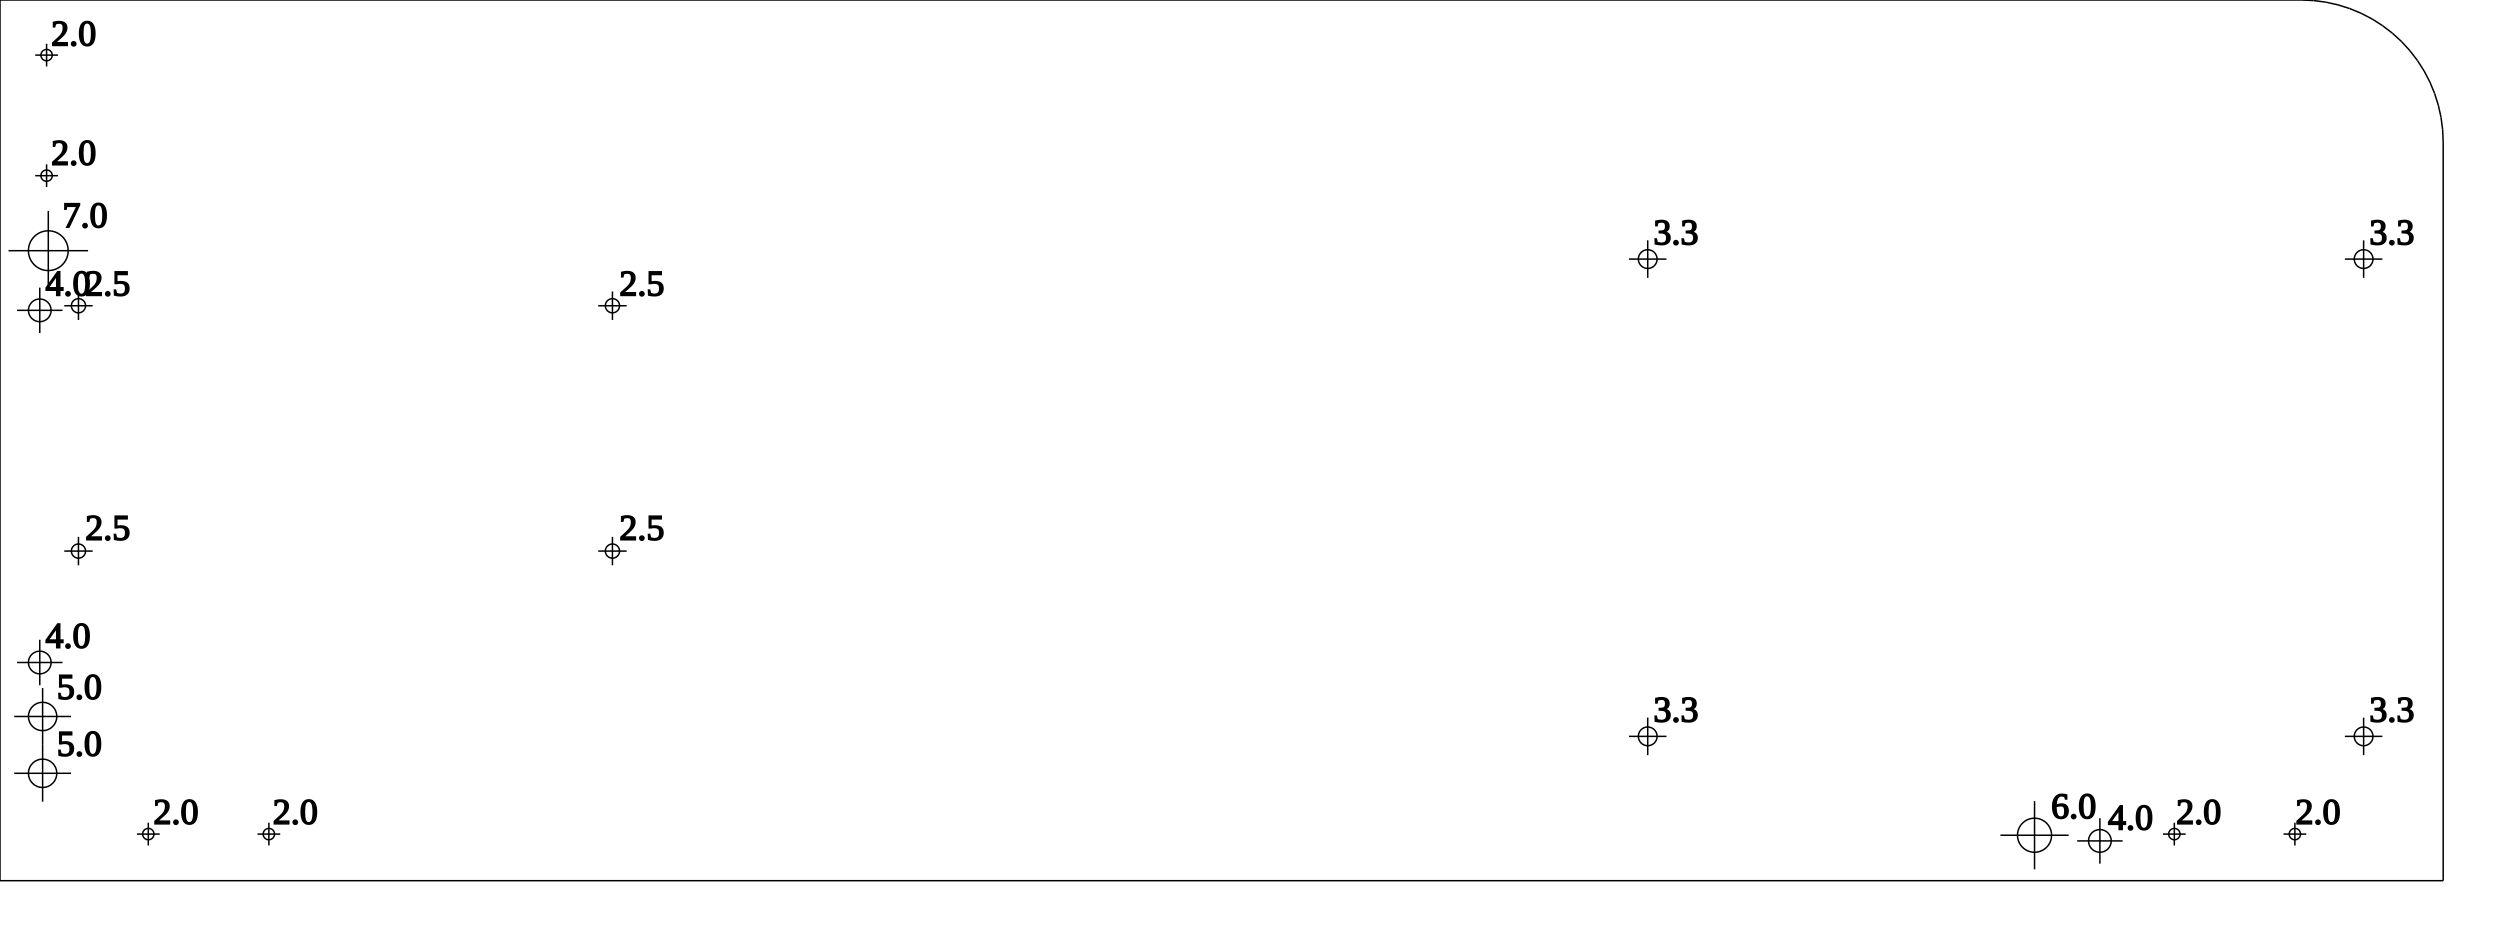
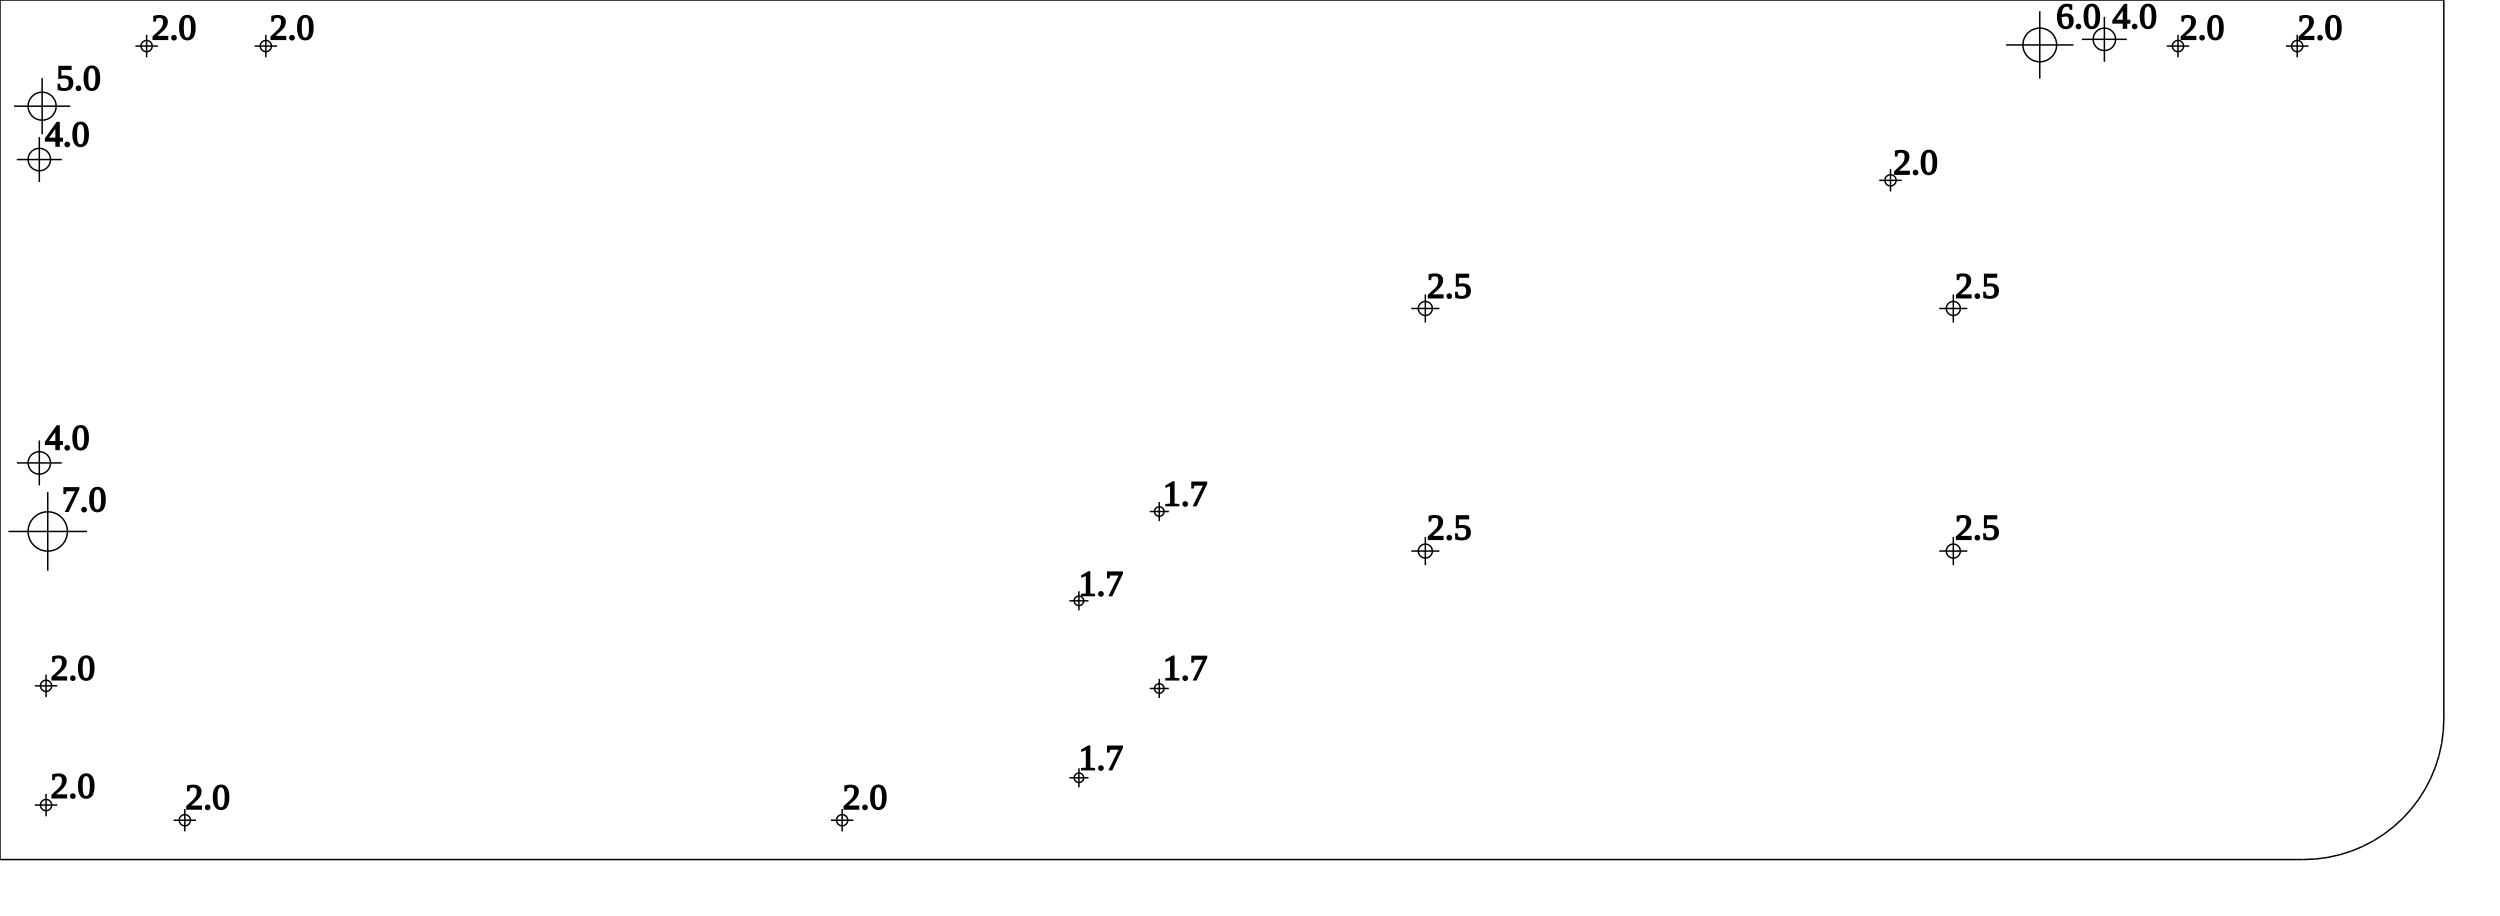
- <svg xmlns="http://www.w3.org/2000/svg" version="1.1" height="165mm" width="440mm">
+ <svg xmlns="http://www.w3.org/2000/svg" version="1.1" height="163mm" width="445mm">
  <g style="fill-opacity:1.0; stroke:black; stroke-width:1;">
-     <line x1="430mm" y1="155mm" x2="430mm" y2="155mm" />
-     <line x1="430mm" y1="155mm" x2="0mm" y2="155mm" />
-     <line x1="0mm" y1="155mm" x2="0mm" y2="0mm" />
-     <line x1="0mm" y1="0mm" x2="405mm" y2="0mm" />
-     <line x1="405mm" y1="0mm" x2="407.179mm" y2="0.095mm" />
-     <line x1="407.179mm" y1="0.095mm" x2="409.341mm" y2="0.38mm" />
-     <line x1="409.341mm" y1="0.38mm" x2="411.47mm" y2="0.852mm" />
-     <line x1="411.47mm" y1="0.852mm" x2="413.551mm" y2="1.508mm" />
-     <line x1="413.551mm" y1="1.508mm" x2="415.565mm" y2="2.342mm" />
-     <line x1="415.565mm" y1="2.342mm" x2="417.5mm" y2="3.349mm" />
-     <line x1="417.5mm" y1="3.349mm" x2="419.339mm" y2="4.521mm" />
-     <line x1="419.339mm" y1="4.521mm" x2="421.07mm" y2="5.849mm" />
-     <line x1="421.07mm" y1="5.849mm" x2="422.678mm" y2="7.322mm" />
-     <line x1="422.678mm" y1="7.322mm" x2="424.151mm" y2="8.93mm" />
-     <line x1="424.151mm" y1="8.93mm" x2="425.479mm" y2="10.661mm" />
-     <line x1="425.479mm" y1="10.661mm" x2="426.651mm" y2="12.5mm" />
-     <line x1="426.651mm" y1="12.5mm" x2="427.658mm" y2="14.435mm" />
-     <line x1="427.658mm" y1="14.435mm" x2="428.492mm" y2="16.449mm" />
-     <line x1="428.492mm" y1="16.449mm" x2="429.148mm" y2="18.53mm" />
-     <line x1="429.148mm" y1="18.53mm" x2="429.62mm" y2="20.659mm" />
-     <line x1="429.62mm" y1="20.659mm" x2="429.905mm" y2="22.821mm" />
-     <line x1="429.905mm" y1="22.821mm" x2="430mm" y2="25mm" />
-     <line x1="430mm" y1="25mm" x2="430mm" y2="155mm" />
-     <circle cx="7.5mm" cy="136.1mm" r="2.5mm" fill="none" />
-     <line x1="12.501mm" y1="136.1mm" x2="2.5mm" y2="136.1mm" />
-     <line x1="7.5mm" y1="131.099mm" x2="7.5mm" y2="141.1mm" />
-     <text x="10mm" y="133mm" font-size="24">
+     <line x1="410mm" y1="153mm" x2="410mm" y2="153mm" />
+     <line x1="410mm" y1="153mm" x2="0mm" y2="153mm" />
+     <line x1="0mm" y1="153mm" x2="0mm" y2="0mm" />
+     <line x1="0mm" y1="0mm" x2="435mm" y2="0mm" />
+     <line x1="435mm" y1="0mm" x2="435mm" y2="128mm" />
+     <line x1="435mm" y1="128mm" x2="434.905mm" y2="130.179mm" />
+     <line x1="434.905mm" y1="130.179mm" x2="434.62mm" y2="132.341mm" />
+     <line x1="434.62mm" y1="132.341mm" x2="434.148mm" y2="134.47mm" />
+     <line x1="434.148mm" y1="134.47mm" x2="433.492mm" y2="136.551mm" />
+     <line x1="433.492mm" y1="136.551mm" x2="432.658mm" y2="138.565mm" />
+     <line x1="432.658mm" y1="138.565mm" x2="431.651mm" y2="140.5mm" />
+     <line x1="431.651mm" y1="140.5mm" x2="430.479mm" y2="142.339mm" />
+     <line x1="430.479mm" y1="142.339mm" x2="429.151mm" y2="144.07mm" />
+     <line x1="429.151mm" y1="144.07mm" x2="427.678mm" y2="145.678mm" />
+     <line x1="427.678mm" y1="145.678mm" x2="426.07mm" y2="147.151mm" />
+     <line x1="426.07mm" y1="147.151mm" x2="424.339mm" y2="148.479mm" />
+     <line x1="424.339mm" y1="148.479mm" x2="422.5mm" y2="149.651mm" />
+     <line x1="422.5mm" y1="149.651mm" x2="420.565mm" y2="150.658mm" />
+     <line x1="420.565mm" y1="150.658mm" x2="418.551mm" y2="151.492mm" />
+     <line x1="418.551mm" y1="151.492mm" x2="416.47mm" y2="152.148mm" />
+     <line x1="416.47mm" y1="152.148mm" x2="414.341mm" y2="152.62mm" />
+     <line x1="414.341mm" y1="152.62mm" x2="412.179mm" y2="152.905mm" />
+     <line x1="412.179mm" y1="152.905mm" x2="410mm" y2="153mm" />
+     <circle cx="8.5mm" cy="94.6mm" r="3.5mm" fill="none" />
+     <line x1="15.5mm" y1="94.6mm" x2="1.5mm" y2="94.6mm" />
+     <line x1="8.5mm" y1="87.6mm" x2="8.5mm" y2="101.599mm" />
+     <text x="11mm" y="91mm" font-size="24">
+    7.0
+   </text>
+     <circle cx="7.5mm" cy="18.9mm" r="2.5mm" fill="none" />
+     <line x1="12.501mm" y1="18.9mm" x2="2.5mm" y2="18.9mm" />
+     <line x1="7.5mm" y1="13.899mm" x2="7.5mm" y2="23.9mm" />
+     <text x="10mm" y="16mm" font-size="24">
   5.0
  </text>
-     <circle cx="7.5mm" cy="126.1mm" r="2.5mm" fill="none" />
-     <line x1="12.501mm" y1="126.1mm" x2="2.5mm" y2="126.1mm" />
-     <line x1="7.5mm" y1="121.099mm" x2="7.5mm" y2="131.1mm" />
-     <text x="10mm" y="123mm" font-size="24">
-    5.0
-   </text>
-     <circle cx="7mm" cy="116.6mm" r="2mm" fill="none" />
-     <line x1="11mm" y1="116.6mm" x2="3mm" y2="116.6mm" />
-     <line x1="7mm" y1="112.6mm" x2="7mm" y2="120.6mm" />
-     <text x="8mm" y="114mm" font-size="24">
+     <circle cx="7mm" cy="82.4mm" r="2mm" fill="none" />
+     <line x1="11mm" y1="82.4mm" x2="3mm" y2="82.4mm" />
+     <line x1="7mm" y1="78.4mm" x2="7mm" y2="86.4mm" />
+     <text x="8mm" y="80mm" font-size="24">
   4.0
  </text>
-     <circle cx="7mm" cy="54.62mm" r="2mm" fill="none" />
-     <line x1="11mm" y1="54.62mm" x2="3mm" y2="54.62mm" />
-     <line x1="7mm" y1="50.62mm" x2="7mm" y2="58.62mm" />
-     <text x="8mm" y="52mm" font-size="24">
+     <circle cx="7mm" cy="28.4mm" r="2mm" fill="none" />
+     <line x1="11mm" y1="28.4mm" x2="3mm" y2="28.4mm" />
+     <line x1="7mm" y1="24.4mm" x2="7mm" y2="32.4mm" />
+     <text x="8mm" y="26mm" font-size="24">
   4.0
  </text>
-     <circle cx="8.5mm" cy="44.12mm" r="3.5mm" fill="none" />
-     <line x1="15.5mm" y1="44.12mm" x2="1.5mm" y2="44.12mm" />
-     <line x1="8.5mm" y1="37.12mm" x2="8.5mm" y2="51.119mm" />
-     <text x="11mm" y="40mm" font-size="24">
-    7.0
-   </text>
-     <circle cx="8.2mm" cy="30.92mm" r="1mm" fill="none" />
-     <line x1="10.2mm" y1="30.92mm" x2="6.2mm" y2="30.92mm" />
-     <line x1="8.2mm" y1="28.92mm" x2="8.2mm" y2="32.92mm" />
-     <text x="9mm" y="29mm" font-size="24">
+     <circle cx="8.2mm" cy="143.3mm" r="1mm" fill="none" />
+     <line x1="10.2mm" y1="143.3mm" x2="6.2mm" y2="143.3mm" />
+     <line x1="8.2mm" y1="141.3mm" x2="8.2mm" y2="145.3mm" />
+     <text x="9mm" y="142mm" font-size="24">
   2.0
  </text>
-     <circle cx="8.2mm" cy="9.7mm" r="1mm" fill="none" />
-     <line x1="10.2mm" y1="9.7mm" x2="6.2mm" y2="9.7mm" />
-     <line x1="8.2mm" y1="7.7mm" x2="8.2mm" y2="11.7mm" />
-     <text x="9mm" y="8mm" font-size="24">
+     <circle cx="8.2mm" cy="122.08mm" r="1mm" fill="none" />
+     <line x1="10.2mm" y1="122.08mm" x2="6.2mm" y2="122.08mm" />
+     <line x1="8.2mm" y1="120.08mm" x2="8.2mm" y2="124.08mm" />
+     <text x="9mm" y="121mm" font-size="24">
   2.0
  </text>
-     <circle cx="13.81mm" cy="96.99mm" r="1.25mm" fill="none" />
-     <line x1="16.31mm" y1="96.99mm" x2="11.31mm" y2="96.99mm" />
-     <line x1="13.81mm" y1="94.49mm" x2="13.81mm" y2="99.49mm" />
-     <text x="15mm" y="95mm" font-size="24">
+     <circle cx="26.1mm" cy="8.2mm" r="1mm" fill="none" />
+     <line x1="28.1mm" y1="8.2mm" x2="24.1mm" y2="8.2mm" />
+     <line x1="26.1mm" y1="6.2mm" x2="26.1mm" y2="10.2mm" />
+     <text x="27mm" y="7mm" font-size="24">
+    2.0
+   </text>
+     <circle cx="32.9mm" cy="146mm" r="1mm" fill="none" />
+     <line x1="34.9mm" y1="146mm" x2="30.9mm" y2="146mm" />
+     <line x1="32.9mm" y1="144mm" x2="32.9mm" y2="148mm" />
+     <text x="33mm" y="144mm" font-size="24">
+    2.0
+   </text>
+     <circle cx="47.32mm" cy="8.2mm" r="1mm" fill="none" />
+     <line x1="49.32mm" y1="8.2mm" x2="45.32mm" y2="8.2mm" />
+     <line x1="47.32mm" y1="6.2mm" x2="47.32mm" y2="10.2mm" />
+     <text x="48mm" y="7mm" font-size="24">
+    2.0
+   </text>
+     <circle cx="149.9mm" cy="146mm" r="1mm" fill="none" />
+     <line x1="151.9mm" y1="146mm" x2="147.9mm" y2="146mm" />
+     <line x1="149.9mm" y1="144mm" x2="149.9mm" y2="148mm" />
+     <text x="150mm" y="144mm" font-size="24">
+    2.0
+   </text>
+     <circle cx="192.05mm" cy="138.45mm" r="0.85mm" fill="none" />
+     <line x1="193.75mm" y1="138.45mm" x2="190.35mm" y2="138.45mm" />
+     <line x1="192.05mm" y1="136.75mm" x2="192.05mm" y2="140.15mm" />
+     <text x="192mm" y="137mm" font-size="24">
+    1.7
+   </text>
+     <circle cx="192.05mm" cy="106.95mm" r="0.85mm" fill="none" />
+     <line x1="193.75mm" y1="106.95mm" x2="190.35mm" y2="106.95mm" />
+     <line x1="192.05mm" y1="105.25mm" x2="192.05mm" y2="108.65mm" />
+     <text x="192mm" y="106mm" font-size="24">
+    1.7
+   </text>
+     <circle cx="206.35mm" cy="122.55mm" r="0.85mm" fill="none" />
+     <line x1="208.05mm" y1="122.55mm" x2="204.65mm" y2="122.55mm" />
+     <line x1="206.35mm" y1="120.85mm" x2="206.35mm" y2="124.25mm" />
+     <text x="207mm" y="121mm" font-size="24">
+    1.7
+   </text>
+     <circle cx="206.35mm" cy="91.05mm" r="0.85mm" fill="none" />
+     <line x1="208.05mm" y1="91.05mm" x2="204.65mm" y2="91.05mm" />
+     <line x1="206.35mm" y1="89.35mm" x2="206.35mm" y2="92.75mm" />
+     <text x="207mm" y="90mm" font-size="24">
+    1.7
+   </text>
+     <circle cx="253.71mm" cy="98.09mm" r="1.25mm" fill="none" />
+     <line x1="256.21mm" y1="98.09mm" x2="251.21mm" y2="98.09mm" />
+     <line x1="253.71mm" y1="95.59mm" x2="253.71mm" y2="100.59mm" />
+     <text x="254mm" y="96mm" font-size="24">
   2.5
  </text>
-     <circle cx="13.81mm" cy="53.81mm" r="1.25mm" fill="none" />
-     <line x1="16.31mm" y1="53.81mm" x2="11.31mm" y2="53.81mm" />
-     <line x1="13.81mm" y1="51.31mm" x2="13.81mm" y2="56.31mm" />
-     <text x="15mm" y="52mm" font-size="24">
+     <circle cx="253.71mm" cy="54.91mm" r="1.25mm" fill="none" />
+     <line x1="256.21mm" y1="54.91mm" x2="251.21mm" y2="54.91mm" />
+     <line x1="253.71mm" y1="52.41mm" x2="253.71mm" y2="57.41mm" />
+     <text x="254mm" y="53mm" font-size="24">
   2.5
  </text>
-     <circle cx="26.1mm" cy="146.8mm" r="1mm" fill="none" />
-     <line x1="28.1mm" y1="146.8mm" x2="24.1mm" y2="146.8mm" />
-     <line x1="26.1mm" y1="144.8mm" x2="26.1mm" y2="148.8mm" />
-     <text x="27mm" y="145mm" font-size="24">
+     <circle cx="336.511mm" cy="32.1mm" r="1mm" fill="none" />
+     <line x1="338.512mm" y1="32.1mm" x2="334.511mm" y2="32.1mm" />
+     <line x1="336.511mm" y1="30.1mm" x2="336.511mm" y2="34.1mm" />
+     <text x="337mm" y="31mm" font-size="24">
   2.0
  </text>
-     <circle cx="47.32mm" cy="146.8mm" r="1mm" fill="none" />
-     <line x1="49.32mm" y1="146.8mm" x2="45.32mm" y2="146.8mm" />
-     <line x1="47.32mm" y1="144.8mm" x2="47.32mm" y2="148.8mm" />
-     <text x="48mm" y="145mm" font-size="24">
+     <circle cx="347.69mm" cy="98.09mm" r="1.25mm" fill="none" />
+     <line x1="350.19mm" y1="98.09mm" x2="345.19mm" y2="98.09mm" />
+     <line x1="347.69mm" y1="95.59mm" x2="347.69mm" y2="100.59mm" />
+     <text x="348mm" y="96mm" font-size="24">
+    2.5
+   </text>
+     <circle cx="347.69mm" cy="54.91mm" r="1.25mm" fill="none" />
+     <line x1="350.19mm" y1="54.91mm" x2="345.19mm" y2="54.91mm" />
+     <line x1="347.69mm" y1="52.41mm" x2="347.69mm" y2="57.41mm" />
+     <text x="348mm" y="53mm" font-size="24">
+    2.5
+   </text>
+     <circle cx="363.08mm" cy="8mm" r="3mm" fill="none" />
+     <line x1="369.079mm" y1="8mm" x2="357.08mm" y2="8mm" />
+     <line x1="363.08mm" y1="2mm" x2="363.08mm" y2="14mm" />
+     <text x="366mm" y="5mm" font-size="24">
+    6.0
+   </text>
+     <circle cx="374.58mm" cy="7mm" r="2mm" fill="none" />
+     <line x1="378.58mm" y1="7mm" x2="370.58mm" y2="7mm" />
+     <line x1="374.58mm" y1="3mm" x2="374.58mm" y2="11mm" />
+     <text x="376mm" y="5mm" font-size="24">
+    4.0
+   </text>
+     <circle cx="387.68mm" cy="8.2mm" r="1mm" fill="none" />
+     <line x1="389.68mm" y1="8.2mm" x2="385.68mm" y2="8.2mm" />
+     <line x1="387.68mm" y1="6.2mm" x2="387.68mm" y2="10.2mm" />
+     <text x="388mm" y="7mm" font-size="24">
   2.0
  </text>
-     <circle cx="107.79mm" cy="96.99mm" r="1.25mm" fill="none" />
-     <line x1="110.29mm" y1="96.99mm" x2="105.29mm" y2="96.99mm" />
-     <line x1="107.79mm" y1="94.49mm" x2="107.79mm" y2="99.49mm" />
-     <text x="109mm" y="95mm" font-size="24">
-    2.5
-   </text>
-     <circle cx="107.79mm" cy="53.81mm" r="1.25mm" fill="none" />
-     <line x1="110.29mm" y1="53.81mm" x2="105.29mm" y2="53.81mm" />
-     <line x1="107.79mm" y1="51.31mm" x2="107.79mm" y2="56.31mm" />
-     <text x="109mm" y="52mm" font-size="24">
-    2.5
-   </text>
-     <circle cx="289.999mm" cy="129.6mm" r="1.65mm" fill="none" />
-     <line x1="293.299mm" y1="129.6mm" x2="286.7mm" y2="129.6mm" />
-     <line x1="289.999mm" y1="126.301mm" x2="289.999mm" y2="132.9mm" />
-     <text x="291mm" y="127mm" font-size="24">
-    3.3
-   </text>
-     <circle cx="289.999mm" cy="45.6mm" r="1.65mm" fill="none" />
-     <line x1="293.299mm" y1="45.6mm" x2="286.7mm" y2="45.6mm" />
-     <line x1="289.999mm" y1="42.301mm" x2="289.999mm" y2="48.9mm" />
-     <text x="291mm" y="43mm" font-size="24">
-    3.3
-   </text>
-     <circle cx="358.08mm" cy="147mm" r="3mm" fill="none" />
-     <line x1="364.079mm" y1="147mm" x2="352.08mm" y2="147mm" />
-     <line x1="358.08mm" y1="141mm" x2="358.08mm" y2="153mm" />
-     <text x="361mm" y="144mm" font-size="24">
-    6.0
-   </text>
-     <circle cx="369.58mm" cy="148mm" r="2mm" fill="none" />
-     <line x1="373.58mm" y1="148mm" x2="365.58mm" y2="148mm" />
-     <line x1="369.58mm" y1="144mm" x2="369.58mm" y2="152mm" />
-     <text x="371mm" y="146mm" font-size="24">
-    4.0
-   </text>
-     <circle cx="382.68mm" cy="146.8mm" r="1mm" fill="none" />
-     <line x1="384.68mm" y1="146.8mm" x2="380.68mm" y2="146.8mm" />
-     <line x1="382.68mm" y1="144.8mm" x2="382.68mm" y2="148.8mm" />
-     <text x="383mm" y="145mm" font-size="24">
+     <circle cx="408.9mm" cy="8.2mm" r="1mm" fill="none" />
+     <line x1="410.9mm" y1="8.2mm" x2="406.9mm" y2="8.2mm" />
+     <line x1="408.9mm" y1="6.2mm" x2="408.9mm" y2="10.2mm" />
+     <text x="409mm" y="7mm" font-size="24">
   2.0
-   </text>
-     <circle cx="403.9mm" cy="146.8mm" r="1mm" fill="none" />
-     <line x1="405.9mm" y1="146.8mm" x2="401.9mm" y2="146.8mm" />
-     <line x1="403.9mm" y1="144.8mm" x2="403.9mm" y2="148.8mm" />
-     <text x="404mm" y="145mm" font-size="24">
-    2.0
-   </text>
-     <circle cx="415.999mm" cy="129.6mm" r="1.65mm" fill="none" />
-     <line x1="419.299mm" y1="129.6mm" x2="412.7mm" y2="129.6mm" />
-     <line x1="415.999mm" y1="126.301mm" x2="415.999mm" y2="132.9mm" />
-     <text x="417mm" y="127mm" font-size="24">
-    3.3
-   </text>
-     <circle cx="415.999mm" cy="45.6mm" r="1.65mm" fill="none" />
-     <line x1="419.299mm" y1="45.6mm" x2="412.7mm" y2="45.6mm" />
-     <line x1="415.999mm" y1="42.301mm" x2="415.999mm" y2="48.9mm" />
-     <text x="417mm" y="43mm" font-size="24">
-    3.3
  </text>
  </g>
</svg>
